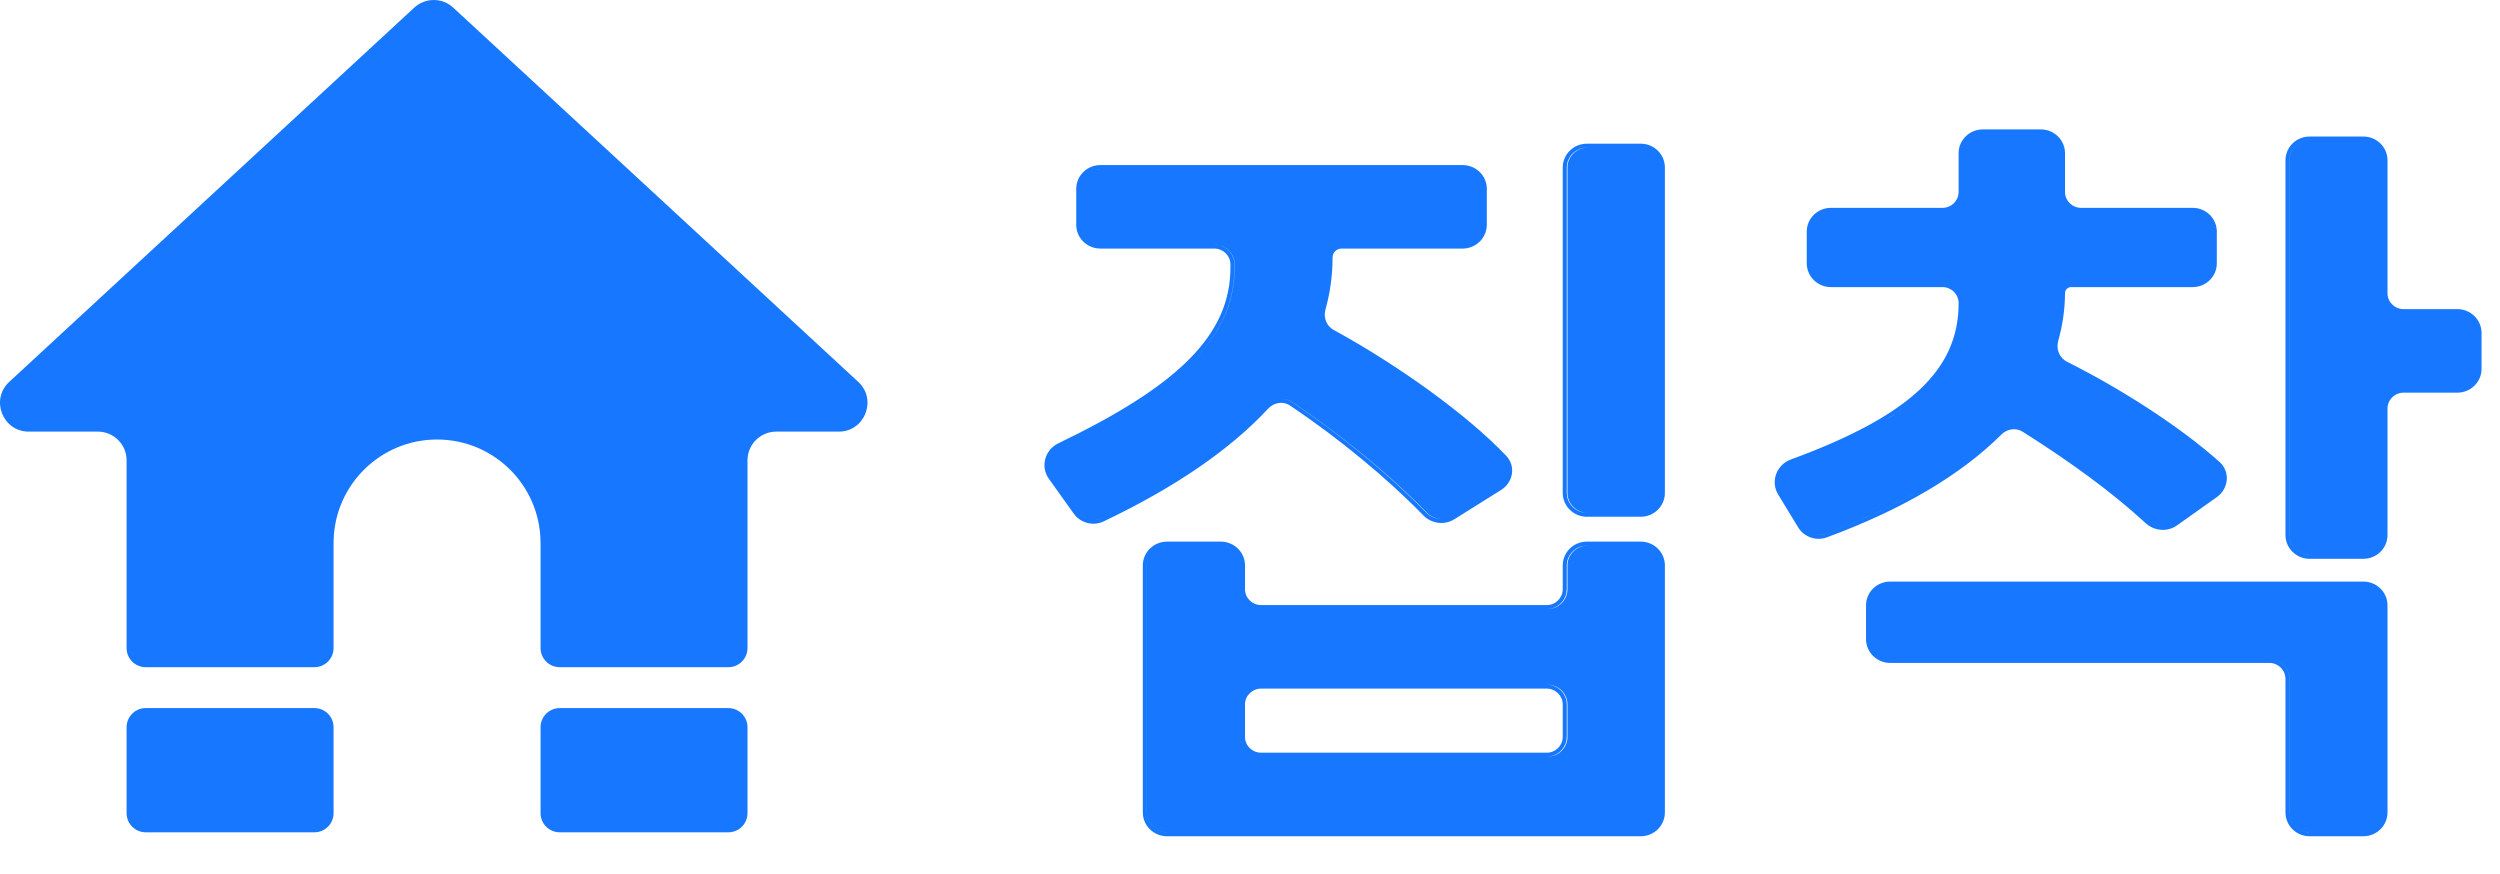
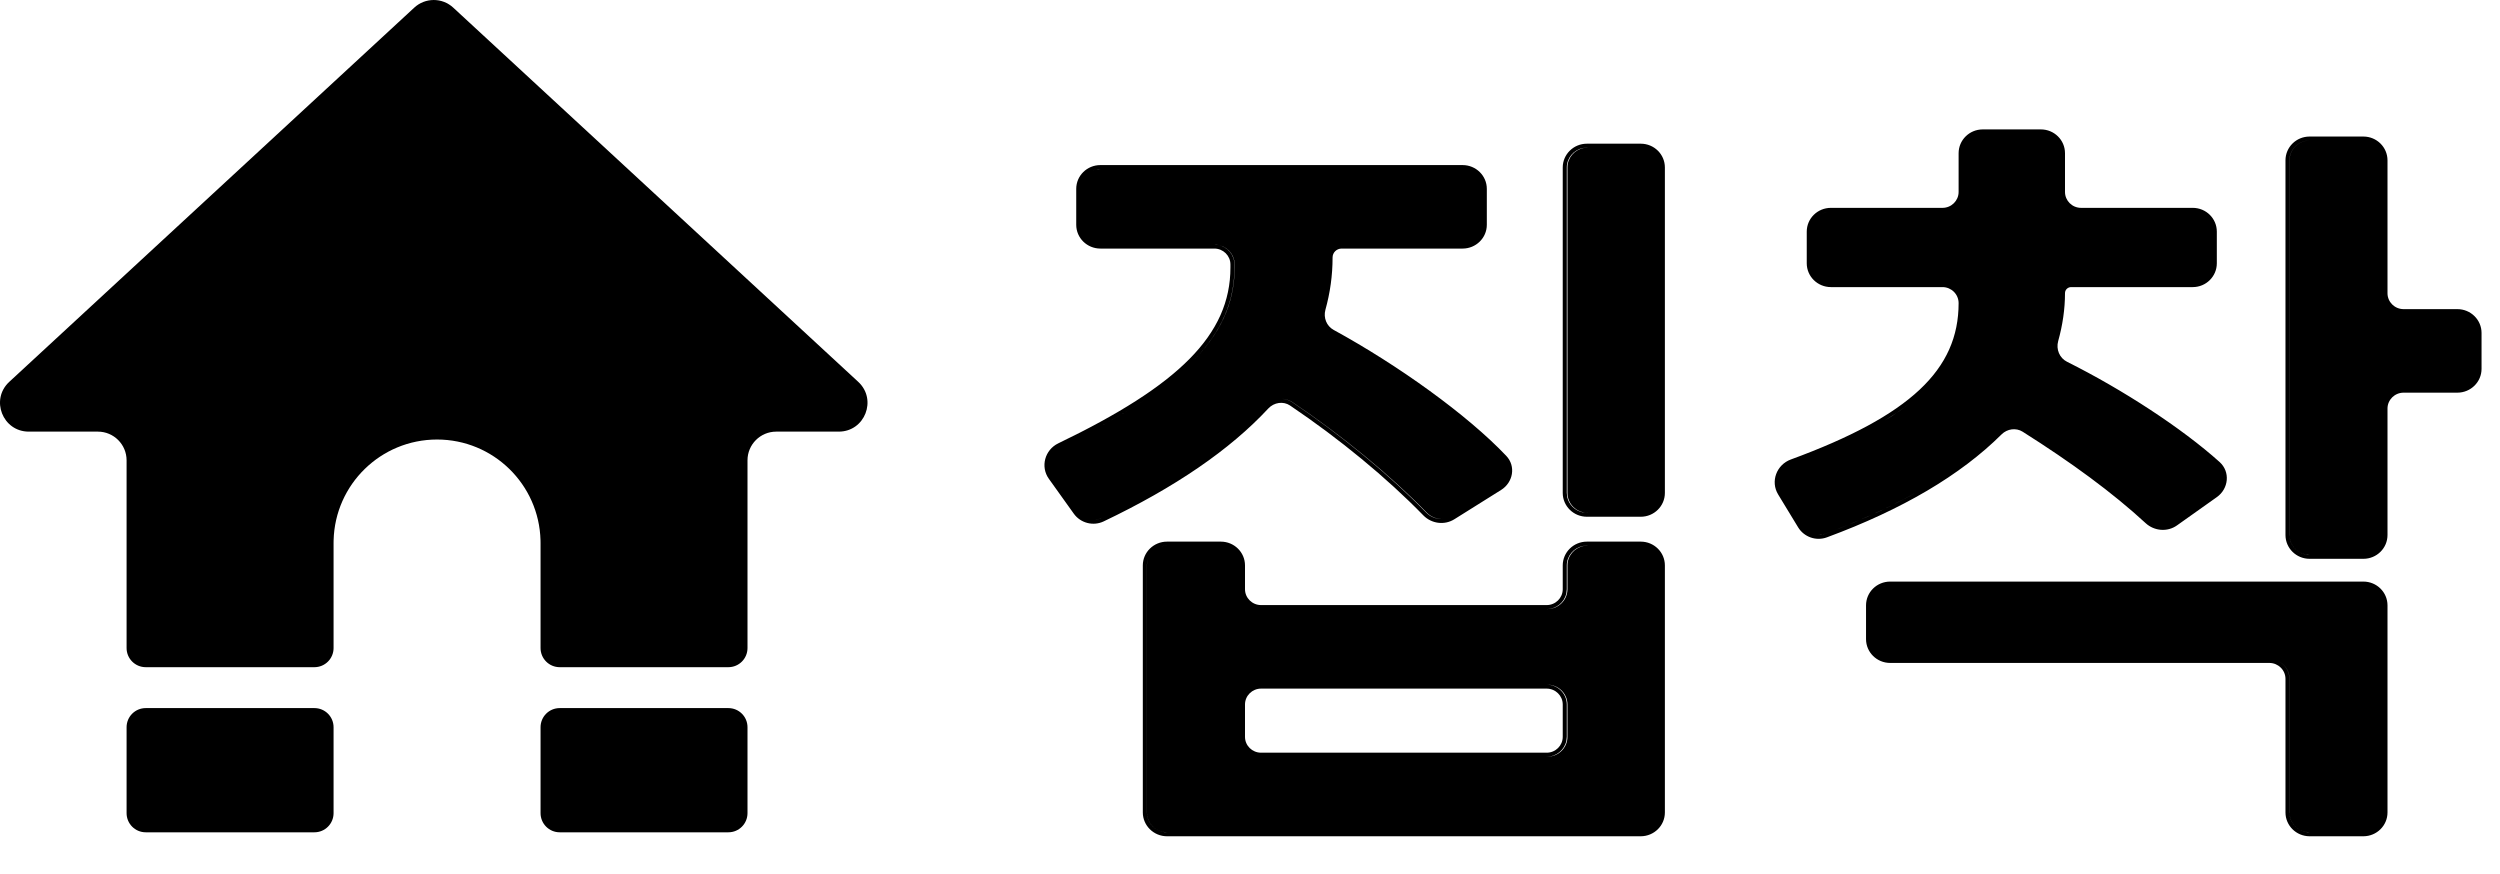
<svg xmlns="http://www.w3.org/2000/svg" viewBox="0 0 63 22" fill="none">
-   <path fill-rule="evenodd" clip-rule="evenodd" d="M59.558 14.656C59.893 14.656 60.165 14.924 60.165 15.255V20.474C60.165 20.805 59.893 21.073 59.558 21.074H58.201C57.866 21.073 57.594 20.805 57.594 20.474V17.106C57.593 16.885 57.411 16.706 57.187 16.706H47.632C47.296 16.706 47.024 16.437 47.024 16.106V15.255C47.024 14.924 47.296 14.656 47.632 14.656H59.558ZM57.411 16.659C57.578 16.74 57.694 16.909 57.694 17.106V20.474L57.705 20.575C57.746 20.77 57.902 20.923 58.1 20.963L58.201 20.974H58.204C57.924 20.974 57.697 20.75 57.696 20.474V17.106C57.696 16.909 57.58 16.74 57.411 16.659ZM59.685 20.956C59.704 20.951 59.722 20.946 59.739 20.939C59.722 20.946 59.704 20.951 59.685 20.956ZM59.779 20.921C59.792 20.915 59.805 20.908 59.817 20.901C59.805 20.908 59.792 20.915 59.779 20.921ZM59.857 20.875C59.863 20.872 59.868 20.867 59.873 20.863C59.868 20.867 59.863 20.872 59.857 20.875ZM59.953 20.785C59.957 20.779 59.962 20.774 59.966 20.769C59.962 20.774 59.957 20.779 59.953 20.785ZM59.997 20.72C60.001 20.714 60.004 20.708 60.007 20.702C60.004 20.708 60.001 20.714 59.997 20.72ZM60.031 20.651C60.038 20.633 60.044 20.614 60.049 20.595C60.044 20.614 60.038 20.633 60.031 20.651ZM57.209 16.608C57.203 16.608 57.196 16.606 57.189 16.606H57.187C57.195 16.606 57.202 16.608 57.209 16.608ZM47.205 14.988C47.194 15.005 47.184 15.022 47.176 15.04C47.184 15.022 47.194 15.005 47.205 14.988ZM60.002 15.016C59.999 15.011 59.995 15.006 59.992 15.001C59.995 15.006 59.999 15.011 60.002 15.016ZM47.259 14.918C47.246 14.932 47.235 14.947 47.224 14.961C47.235 14.947 47.246 14.932 47.259 14.918ZM59.954 14.946C59.95 14.941 59.946 14.935 59.941 14.93C59.946 14.935 59.95 14.941 59.954 14.946ZM47.323 14.861C47.312 14.87 47.3 14.878 47.289 14.888C47.3 14.878 47.312 14.87 47.323 14.861ZM59.891 14.879C59.888 14.877 59.885 14.876 59.883 14.873C59.885 14.876 59.888 14.877 59.891 14.879ZM47.412 14.806C47.394 14.815 47.376 14.823 47.359 14.834C47.376 14.823 47.394 14.815 47.412 14.806ZM59.823 14.83C59.817 14.826 59.809 14.823 59.803 14.819C59.809 14.822 59.817 14.826 59.823 14.83ZM47.53 14.765C47.498 14.771 47.468 14.78 47.438 14.793C47.468 14.781 47.498 14.771 47.53 14.765ZM59.746 14.79C59.73 14.784 59.714 14.781 59.697 14.776C59.714 14.78 59.73 14.784 59.746 14.79ZM59.558 3.441C59.893 3.441 60.165 3.709 60.165 4.041V7.39C60.165 7.611 60.347 7.79 60.571 7.79H61.926C62.262 7.79 62.535 8.059 62.535 8.39V9.295C62.535 9.627 62.261 9.895 61.926 9.895H60.571C60.347 9.895 60.165 10.075 60.165 10.295V13.483C60.165 13.814 59.893 14.082 59.558 14.082H58.201C57.866 14.082 57.594 13.814 57.594 13.483V4.041C57.594 3.709 57.865 3.441 58.201 3.441H59.558ZM58.201 3.541C57.922 3.541 57.694 3.765 57.694 4.041V13.483L57.705 13.584C57.746 13.779 57.902 13.932 58.1 13.972L58.201 13.983H58.204C57.924 13.983 57.697 13.759 57.696 13.483V4.041C57.696 3.764 57.924 3.541 58.204 3.541H58.201ZM59.685 13.964C59.704 13.96 59.722 13.954 59.739 13.948C59.722 13.954 59.704 13.96 59.685 13.964ZM59.779 13.93C59.792 13.924 59.805 13.917 59.817 13.91C59.805 13.917 59.792 13.924 59.779 13.93ZM59.857 13.884C59.863 13.88 59.868 13.876 59.873 13.872C59.868 13.876 59.863 13.88 59.857 13.884ZM59.953 13.793C59.957 13.788 59.962 13.783 59.966 13.778C59.962 13.783 59.957 13.788 59.953 13.793ZM59.997 13.729C60.001 13.723 60.004 13.717 60.007 13.71C60.004 13.717 60.001 13.723 59.997 13.729ZM60.031 13.66C60.038 13.642 60.044 13.623 60.049 13.604C60.044 13.623 60.038 13.642 60.031 13.66ZM51.43 3.261C51.766 3.261 52.038 3.529 52.038 3.861V4.837C52.038 5.058 52.219 5.238 52.443 5.238H55.257C55.593 5.238 55.864 5.506 55.864 5.837V6.635C55.864 6.966 55.593 7.235 55.257 7.235H52.192C52.108 7.235 52.038 7.303 52.038 7.386C52.038 7.79 51.978 8.194 51.866 8.596C51.809 8.803 51.9 9.022 52.088 9.116C53.491 9.817 54.982 10.788 55.933 11.642C56.21 11.891 56.161 12.316 55.866 12.526L54.86 13.24C54.618 13.412 54.288 13.383 54.072 13.185C53.237 12.415 52.196 11.653 50.969 10.878C50.804 10.775 50.583 10.804 50.439 10.947C49.404 11.975 47.938 12.839 46.038 13.541C45.766 13.642 45.462 13.533 45.313 13.289L44.809 12.46C44.61 12.133 44.769 11.711 45.129 11.579C46.634 11.027 47.693 10.459 48.374 9.821C49.051 9.186 49.357 8.48 49.357 7.638C49.357 7.416 49.174 7.235 48.951 7.235H46.138C45.802 7.234 45.53 6.966 45.53 6.635V5.837C45.53 5.506 45.802 5.238 46.138 5.238H48.951C49.175 5.238 49.357 5.058 49.357 4.837V3.861C49.357 3.53 49.629 3.261 49.965 3.261H51.43ZM48.232 12.44C47.572 12.806 46.829 13.142 46.001 13.448C45.946 13.468 45.89 13.477 45.834 13.478C45.861 13.478 45.889 13.476 45.916 13.471L46.002 13.448C46.475 13.273 46.921 13.089 47.339 12.894C47.652 12.748 47.95 12.597 48.233 12.44H48.232ZM45.757 13.472C45.771 13.474 45.786 13.475 45.801 13.476C45.786 13.475 45.771 13.474 45.757 13.472ZM45.677 13.454C45.691 13.458 45.705 13.461 45.72 13.464C45.705 13.461 45.691 13.458 45.677 13.454ZM45.606 13.424C45.619 13.43 45.631 13.436 45.644 13.441C45.631 13.436 45.619 13.43 45.606 13.424ZM45.543 13.387C45.551 13.393 45.558 13.398 45.566 13.403C45.558 13.398 45.551 13.393 45.543 13.387ZM45.483 13.338C45.49 13.345 45.496 13.352 45.503 13.358C45.496 13.352 45.49 13.345 45.483 13.338ZM54.483 13.252C54.496 13.252 54.509 13.252 54.521 13.252C54.509 13.252 54.496 13.252 54.483 13.252ZM54.566 13.248C54.575 13.248 54.583 13.245 54.591 13.244C54.583 13.245 54.575 13.248 54.566 13.248ZM54.394 13.24C54.409 13.243 54.425 13.246 54.44 13.248C54.425 13.246 54.409 13.243 54.394 13.24ZM54.313 13.216C54.331 13.223 54.348 13.229 54.366 13.234C54.348 13.229 54.331 13.223 54.313 13.216ZM54.231 13.177C54.248 13.187 54.266 13.197 54.284 13.205C54.266 13.196 54.248 13.188 54.231 13.177ZM54.142 13.112H54.142C54.163 13.132 54.187 13.15 54.211 13.165C54.187 13.15 54.164 13.132 54.142 13.112ZM55.931 12.317C55.934 12.312 55.937 12.308 55.939 12.303C55.937 12.308 55.934 12.312 55.931 12.317ZM44.828 12.212C44.83 12.225 44.833 12.236 44.836 12.248C44.833 12.236 44.83 12.225 44.828 12.212ZM55.974 12.237C55.976 12.23 55.98 12.225 55.982 12.218C55.98 12.225 55.976 12.23 55.974 12.237ZM56.003 12.15C56.005 12.142 56.006 12.134 56.008 12.126C56.006 12.134 56.005 12.142 56.003 12.15ZM44.826 12.116C44.825 12.124 44.826 12.132 44.826 12.14C44.826 12.132 44.825 12.124 44.826 12.116ZM56.014 12.06C56.014 12.051 56.013 12.041 56.013 12.032C56.013 12.041 56.014 12.051 56.014 12.06ZM44.844 12.015C44.841 12.026 44.838 12.037 44.836 12.047C44.838 12.037 44.841 12.026 44.844 12.015ZM56.007 11.974C56.004 11.959 56 11.945 55.996 11.93C56 11.945 56.004 11.959 56.007 11.974ZM44.882 11.922C44.877 11.932 44.871 11.942 44.867 11.952C44.871 11.942 44.877 11.932 44.882 11.922ZM55.981 11.881C55.978 11.873 55.972 11.865 55.968 11.856C55.972 11.865 55.978 11.873 55.981 11.881ZM44.938 11.835C44.93 11.846 44.921 11.856 44.913 11.867C44.921 11.856 44.93 11.846 44.938 11.835ZM46.579 11.085C46.24 11.245 45.869 11.4 45.465 11.555C45.869 11.4 46.24 11.245 46.579 11.085ZM55.622 11.508C55.59 11.481 55.558 11.453 55.524 11.425C55.558 11.453 55.59 11.481 55.622 11.508ZM55.304 11.249C55.248 11.205 55.191 11.16 55.133 11.116C55.191 11.16 55.247 11.205 55.304 11.249ZM54.899 10.944C54.837 10.899 54.776 10.852 54.712 10.807C54.776 10.852 54.837 10.899 54.899 10.944ZM54.488 10.652C54.406 10.595 54.322 10.538 54.237 10.482C54.322 10.538 54.406 10.595 54.488 10.652ZM48.165 10.133C47.967 10.292 47.745 10.446 47.498 10.596L47.85 10.369C47.961 10.291 48.066 10.213 48.165 10.133ZM53.993 10.322C53.932 10.282 53.87 10.243 53.809 10.205C53.87 10.243 53.932 10.282 53.993 10.322ZM53.529 10.031C53.458 9.987 53.386 9.945 53.314 9.903C53.386 9.945 53.458 9.987 53.529 10.031ZM62.055 9.777C62.073 9.772 62.091 9.767 62.108 9.76C62.091 9.767 62.073 9.772 62.055 9.777ZM62.148 9.743C62.161 9.736 62.174 9.73 62.187 9.722C62.174 9.729 62.161 9.736 62.148 9.743ZM62.227 9.697C62.23 9.694 62.233 9.691 62.236 9.689C62.233 9.691 62.23 9.694 62.227 9.697ZM62.367 9.541C62.37 9.535 62.372 9.53 62.375 9.525C62.372 9.53 62.37 9.535 62.367 9.541ZM51.778 8.532C51.799 8.455 51.817 8.378 51.834 8.301C51.817 8.378 51.799 8.455 51.778 8.532ZM51.848 8.231C51.862 8.161 51.874 8.092 51.885 8.022C51.874 8.092 51.862 8.161 51.848 8.231ZM62.32 8.077C62.318 8.073 62.315 8.07 62.312 8.067C62.315 8.07 62.318 8.073 62.32 8.077ZM62.26 8.014C62.257 8.012 62.254 8.01 62.252 8.008C62.254 8.01 62.257 8.012 62.26 8.014ZM62.192 7.964C62.186 7.96 62.179 7.957 62.172 7.954C62.179 7.957 62.186 7.96 62.192 7.964ZM62.115 7.925C62.099 7.919 62.083 7.915 62.066 7.911C62.083 7.915 62.099 7.919 62.115 7.925ZM49.054 7.146L49.053 7.145L49.054 7.146ZM52.093 7.155C52.084 7.158 52.076 7.163 52.068 7.167C52.091 7.155 52.115 7.145 52.141 7.14L52.093 7.155ZM45.957 7.101C45.976 7.108 45.996 7.114 46.017 7.119C45.996 7.114 45.976 7.108 45.957 7.101ZM55.382 7.118C55.4 7.113 55.417 7.108 55.434 7.102C55.417 7.108 55.4 7.113 55.382 7.118ZM45.868 7.056C45.885 7.066 45.901 7.076 45.919 7.084C45.901 7.076 45.885 7.066 45.868 7.056ZM55.479 7.082C55.493 7.075 55.507 7.068 55.52 7.06C55.507 7.068 55.493 7.075 55.479 7.082ZM45.795 7.001C45.811 7.016 45.828 7.03 45.847 7.042C45.828 7.03 45.811 7.016 45.795 7.001ZM55.552 7.04C55.566 7.029 55.58 7.018 55.594 7.006C55.58 7.018 55.566 7.029 55.552 7.04ZM45.728 6.929C45.736 6.94 45.745 6.949 45.754 6.958C45.745 6.949 45.736 6.94 45.728 6.929ZM55.645 6.954C55.651 6.946 55.658 6.938 55.664 6.93C55.658 6.938 55.651 6.946 55.645 6.954ZM45.684 6.854C45.69 6.866 45.696 6.878 45.703 6.889C45.696 6.878 45.69 6.866 45.684 6.854ZM55.69 6.889C55.697 6.878 55.704 6.866 55.71 6.854C55.704 6.866 55.697 6.878 55.69 6.889ZM45.647 6.756C45.652 6.775 45.657 6.794 45.664 6.812C45.657 6.794 45.652 6.775 45.647 6.756ZM55.729 6.812C55.736 6.794 55.742 6.775 55.747 6.756C55.742 6.775 55.736 6.794 55.729 6.812ZM55.759 5.786C55.757 5.771 55.757 5.757 55.754 5.744C55.757 5.757 55.757 5.771 55.759 5.786ZM55.739 5.691C55.736 5.68 55.733 5.67 55.729 5.66C55.733 5.67 55.736 5.68 55.739 5.691ZM55.703 5.604C55.698 5.595 55.693 5.586 55.687 5.577C55.693 5.586 55.698 5.595 55.703 5.604ZM55.655 5.531C55.65 5.524 55.644 5.518 55.639 5.511C55.644 5.518 55.65 5.524 55.655 5.531ZM55.595 5.466C55.587 5.459 55.578 5.453 55.569 5.447C55.578 5.453 55.587 5.459 55.595 5.466ZM46.036 5.347C45.97 5.361 45.908 5.387 45.854 5.423C45.909 5.387 45.97 5.36 46.036 5.347ZM55.525 5.415C55.514 5.407 55.501 5.401 55.489 5.395C55.502 5.401 55.514 5.407 55.525 5.415ZM55.447 5.375C55.425 5.365 55.401 5.359 55.377 5.353C55.401 5.359 55.425 5.365 55.447 5.375ZM49.371 5.118V5.117V5.118ZM51.932 3.807C51.93 3.794 51.929 3.78 51.927 3.767C51.929 3.78 51.93 3.794 51.932 3.807ZM60.002 3.801C59.999 3.796 59.995 3.791 59.992 3.786C59.995 3.791 59.999 3.796 60.002 3.801ZM59.954 3.731C59.95 3.726 59.946 3.72 59.941 3.715C59.946 3.72 59.95 3.726 59.954 3.731ZM51.915 3.722C51.911 3.707 51.906 3.693 51.9 3.678C51.906 3.693 51.911 3.707 51.915 3.722ZM59.891 3.665C59.888 3.662 59.885 3.661 59.883 3.659C59.885 3.661 59.888 3.662 59.891 3.665ZM51.881 3.637C51.874 3.624 51.868 3.611 51.86 3.599C51.868 3.611 51.874 3.624 51.881 3.637ZM59.823 3.615C59.817 3.611 59.809 3.608 59.803 3.604C59.809 3.608 59.817 3.611 59.823 3.615ZM59.746 3.576C59.73 3.569 59.714 3.566 59.697 3.561C59.714 3.566 59.73 3.57 59.746 3.576ZM51.833 3.561C51.823 3.548 51.813 3.536 51.802 3.524C51.813 3.536 51.823 3.548 51.833 3.561ZM51.774 3.497C51.763 3.486 51.751 3.476 51.738 3.466C51.751 3.476 51.763 3.486 51.774 3.497ZM51.699 3.438C51.684 3.429 51.668 3.421 51.652 3.414C51.668 3.421 51.684 3.429 51.699 3.438ZM51.621 3.398C51.597 3.388 51.572 3.38 51.547 3.375C51.572 3.38 51.597 3.388 51.621 3.398ZM47.161 15.072C47.153 15.093 47.146 15.115 47.141 15.138C47.146 15.115 47.153 15.093 47.161 15.072Z" fill="#1778FF" />
-   <path fill-rule="evenodd" clip-rule="evenodd" d="M30.765 13.649C31.101 13.649 31.374 13.917 31.374 14.248V14.848C31.374 15.069 31.556 15.248 31.78 15.248H38.976C39.199 15.248 39.381 15.069 39.381 14.848V14.248C39.381 13.917 39.654 13.649 39.99 13.649H41.347C41.683 13.649 41.955 13.918 41.955 14.248V20.474C41.955 20.805 41.683 21.073 41.347 21.074H29.409C29.073 21.074 28.799 20.805 28.799 20.474V14.248C28.799 13.917 29.073 13.649 29.409 13.649H30.765ZM28.987 13.972C28.934 14.052 28.901 14.146 28.901 14.248V20.474L28.911 20.575C28.952 20.77 29.108 20.923 29.306 20.963L29.409 20.974H29.411C29.131 20.974 28.903 20.75 28.902 20.474V14.248C28.902 14.146 28.934 14.051 28.987 13.972ZM38.976 17.253C39.255 17.254 39.483 17.478 39.483 17.753V18.569L39.472 18.669C39.424 18.897 39.22 19.068 38.976 19.069H38.992C39.273 19.069 39.5 18.845 39.5 18.569V17.753C39.5 17.477 39.273 17.254 38.992 17.253H38.976ZM31.78 17.353C31.556 17.353 31.374 17.532 31.374 17.753V18.569C31.374 18.79 31.556 18.968 31.78 18.968H38.976C39.199 18.968 39.381 18.789 39.381 18.569V17.753C39.381 17.533 39.199 17.354 38.976 17.353H31.78ZM39.888 13.759C39.657 13.806 39.483 14.007 39.483 14.248V14.848L39.472 14.949C39.425 15.176 39.221 15.348 38.976 15.348H38.992C39.273 15.348 39.5 15.124 39.5 14.848V14.248C39.5 14.007 39.675 13.806 39.906 13.759L40.009 13.748H39.99L39.888 13.759ZM29.049 13.897C29.093 13.853 29.146 13.817 29.204 13.791C29.146 13.817 29.093 13.853 29.049 13.897ZM29.306 13.759C29.274 13.766 29.244 13.775 29.215 13.787C29.245 13.774 29.276 13.766 29.309 13.759L29.411 13.748H29.409L29.306 13.759ZM36.858 4.16C37.194 4.16 37.468 4.428 37.468 4.759V5.665C37.468 5.996 37.194 6.264 36.858 6.264H33.809C33.683 6.264 33.581 6.364 33.581 6.488C33.581 6.944 33.519 7.379 33.4 7.808C33.346 8.007 33.43 8.217 33.608 8.314C35.236 9.204 36.982 10.458 37.957 11.487C38.208 11.751 38.128 12.159 37.829 12.346L36.65 13.085C36.4 13.242 36.073 13.197 35.869 12.988C34.952 12.046 33.76 11.062 32.508 10.218C32.339 10.105 32.106 10.139 31.961 10.294C30.992 11.338 29.602 12.285 27.813 13.139C27.547 13.266 27.229 13.181 27.06 12.945L26.432 12.067C26.212 11.761 26.33 11.335 26.669 11.172C29.697 9.715 31.007 8.439 31.007 6.74V6.665C31.007 6.444 30.825 6.264 30.601 6.264H27.73C27.393 6.264 27.121 5.996 27.121 5.665V4.759C27.121 4.428 27.393 4.16 27.73 4.16H36.858ZM27.523 13.096C27.539 13.097 27.555 13.097 27.57 13.096C27.555 13.097 27.539 13.097 27.523 13.096ZM27.769 13.049C27.715 13.075 27.658 13.09 27.602 13.095C27.629 13.092 27.657 13.088 27.685 13.081C27.713 13.073 27.742 13.062 27.77 13.049H27.769ZM27.442 13.084C27.455 13.087 27.469 13.089 27.483 13.091C27.469 13.089 27.455 13.087 27.442 13.084ZM32.304 10.051C32.395 10.055 32.486 10.082 32.566 10.136C33.822 10.983 35.02 11.972 35.942 12.919C36.049 13.029 36.195 13.083 36.341 13.078C36.2 13.079 36.059 13.025 35.955 12.919C35.031 11.972 33.831 10.984 32.572 10.136C32.49 10.081 32.397 10.053 32.304 10.051ZM27.368 13.061C27.38 13.066 27.392 13.07 27.404 13.074C27.392 13.07 27.38 13.066 27.368 13.061ZM27.289 13.022C27.301 13.03 27.313 13.037 27.326 13.043C27.313 13.037 27.301 13.03 27.289 13.022ZM41.347 3.621C41.683 3.621 41.955 3.889 41.955 4.22V12.422C41.955 12.753 41.683 13.022 41.347 13.022H39.99C39.654 13.022 39.381 12.754 39.381 12.422V4.22C39.381 3.889 39.654 3.621 39.99 3.621H41.347ZM27.203 12.957C27.221 12.974 27.24 12.988 27.26 13.002C27.24 12.988 27.221 12.973 27.203 12.957ZM39.888 3.73C39.657 3.777 39.483 3.979 39.483 4.22V12.422L39.493 12.523C39.534 12.718 39.69 12.872 39.888 12.912L39.99 12.922H40.009C39.728 12.922 39.5 12.698 39.5 12.422V4.22C39.5 3.978 39.675 3.776 39.906 3.73L40.009 3.72H39.99L39.888 3.73ZM28.952 10.006C28.596 10.249 28.194 10.491 27.744 10.736C28.194 10.492 28.596 10.249 28.952 10.006ZM29.658 9.472C29.467 9.634 29.257 9.795 29.026 9.956C29.257 9.795 29.467 9.634 29.658 9.472ZM30.702 6.174C30.934 6.221 31.108 6.423 31.108 6.665V6.74L31.105 6.904C31.063 7.743 30.699 8.479 29.982 9.18C30.748 8.433 31.113 7.649 31.113 6.74V6.665C31.113 6.389 30.886 6.165 30.605 6.165H30.601L30.702 6.174ZM27.549 6.13C27.568 6.138 27.588 6.143 27.608 6.148C27.588 6.143 27.568 6.138 27.549 6.13ZM27.465 6.088C27.479 6.097 27.494 6.106 27.509 6.113C27.494 6.106 27.479 6.097 27.465 6.088ZM27.392 6.036C27.405 6.047 27.419 6.058 27.434 6.069C27.419 6.058 27.405 6.047 27.392 6.036ZM27.317 5.955C27.328 5.969 27.34 5.983 27.353 5.997C27.34 5.983 27.328 5.969 27.317 5.955ZM27.275 5.883C27.282 5.896 27.288 5.909 27.296 5.921C27.288 5.909 27.282 5.896 27.275 5.883ZM27.249 5.82C27.251 5.827 27.252 5.834 27.255 5.84C27.252 5.834 27.251 5.827 27.249 5.82ZM27.627 4.269C27.594 4.276 27.562 4.286 27.531 4.298C27.592 4.273 27.659 4.259 27.73 4.259L27.627 4.269ZM29.049 13.897C29.028 13.918 29.009 13.941 28.992 13.965C29.009 13.941 29.028 13.918 29.049 13.897ZM27.159 12.908C27.172 12.924 27.185 12.94 27.199 12.954C27.185 12.94 27.172 12.924 27.159 12.908Z" fill="#1778FF" />
-   <path d="M8.406 20.491C8.406 20.758 8.19 20.974 7.924 20.974H3.672C3.406 20.974 3.19 20.758 3.19 20.491V18.326C3.19 18.06 3.406 17.844 3.672 17.844H7.924C8.19 17.844 8.406 18.06 8.406 18.326V20.491Z" fill="#1778FF" />
-   <path d="M18.837 20.491C18.837 20.758 18.622 20.974 18.355 20.974H14.104C13.838 20.974 13.622 20.758 13.622 20.491V18.326C13.622 18.06 13.838 17.844 14.104 17.844H18.355C18.622 17.844 18.837 18.06 18.837 18.326V20.491Z" fill="#1778FF" />
-   <path d="M21.627 9.622C22.111 10.069 21.795 10.877 21.137 10.877H19.561C19.161 10.877 18.837 11.201 18.837 11.6V16.331C18.837 16.597 18.622 16.813 18.355 16.813H14.104C13.838 16.813 13.622 16.597 13.622 16.331V13.684L13.621 13.617C13.585 12.207 12.432 11.076 11.014 11.076C9.596 11.076 8.442 12.207 8.407 13.617L8.406 13.684V16.331C8.406 16.597 8.19 16.813 7.924 16.813H3.672C3.406 16.813 3.19 16.597 3.19 16.331V11.6C3.19 11.201 2.866 10.877 2.467 10.877H0.725C0.067 10.877 -0.25 10.069 0.234 9.622L10.44 0.192C10.717 -0.064 11.144 -0.064 11.421 0.192L21.627 9.622Z" fill="#1778FF" />
+   <path fill-rule="evenodd" clip-rule="evenodd" d="M59.558 14.656C59.893 14.656 60.165 14.924 60.165 15.255V20.474C60.165 20.805 59.893 21.073 59.558 21.074H58.201C57.866 21.073 57.594 20.805 57.594 20.474V17.106C57.593 16.885 57.411 16.706 57.187 16.706H47.632C47.296 16.706 47.024 16.437 47.024 16.106V15.255C47.024 14.924 47.296 14.656 47.632 14.656H59.558ZM57.411 16.659C57.578 16.74 57.694 16.909 57.694 17.106V20.474L57.705 20.575C57.746 20.77 57.902 20.923 58.1 20.963L58.201 20.974H58.204C57.924 20.974 57.697 20.75 57.696 20.474V17.106C57.696 16.909 57.58 16.74 57.411 16.659ZM59.685 20.956C59.704 20.951 59.722 20.946 59.739 20.939C59.722 20.946 59.704 20.951 59.685 20.956ZM59.779 20.921C59.792 20.915 59.805 20.908 59.817 20.901C59.805 20.908 59.792 20.915 59.779 20.921ZM59.857 20.875C59.863 20.872 59.868 20.867 59.873 20.863C59.868 20.867 59.863 20.872 59.857 20.875ZM59.953 20.785C59.957 20.779 59.962 20.774 59.966 20.769C59.962 20.774 59.957 20.779 59.953 20.785ZM59.997 20.72C60.001 20.714 60.004 20.708 60.007 20.702C60.004 20.708 60.001 20.714 59.997 20.72ZM60.031 20.651C60.038 20.633 60.044 20.614 60.049 20.595C60.044 20.614 60.038 20.633 60.031 20.651ZM57.209 16.608C57.203 16.608 57.196 16.606 57.189 16.606H57.187C57.195 16.606 57.202 16.608 57.209 16.608ZM47.205 14.988C47.194 15.005 47.184 15.022 47.176 15.04C47.184 15.022 47.194 15.005 47.205 14.988ZM60.002 15.016C59.999 15.011 59.995 15.006 59.992 15.001C59.995 15.006 59.999 15.011 60.002 15.016ZM47.259 14.918C47.246 14.932 47.235 14.947 47.224 14.961C47.235 14.947 47.246 14.932 47.259 14.918ZM59.954 14.946C59.95 14.941 59.946 14.935 59.941 14.93C59.946 14.935 59.95 14.941 59.954 14.946ZM47.323 14.861C47.312 14.87 47.3 14.878 47.289 14.888C47.3 14.878 47.312 14.87 47.323 14.861ZM59.891 14.879C59.888 14.877 59.885 14.876 59.883 14.873C59.885 14.876 59.888 14.877 59.891 14.879ZM47.412 14.806C47.394 14.815 47.376 14.823 47.359 14.834C47.376 14.823 47.394 14.815 47.412 14.806ZM59.823 14.83C59.817 14.826 59.809 14.823 59.803 14.819C59.809 14.822 59.817 14.826 59.823 14.83ZM47.53 14.765C47.498 14.771 47.468 14.78 47.438 14.793C47.468 14.781 47.498 14.771 47.53 14.765ZM59.746 14.79C59.73 14.784 59.714 14.781 59.697 14.776C59.714 14.78 59.73 14.784 59.746 14.79ZM59.558 3.441C59.893 3.441 60.165 3.709 60.165 4.041V7.39C60.165 7.611 60.347 7.79 60.571 7.79H61.926C62.262 7.79 62.535 8.059 62.535 8.39V9.295C62.535 9.627 62.261 9.895 61.926 9.895H60.571C60.347 9.895 60.165 10.075 60.165 10.295V13.483C60.165 13.814 59.893 14.082 59.558 14.082H58.201C57.866 14.082 57.594 13.814 57.594 13.483V4.041C57.594 3.709 57.865 3.441 58.201 3.441H59.558ZM58.201 3.541C57.922 3.541 57.694 3.765 57.694 4.041V13.483L57.705 13.584C57.746 13.779 57.902 13.932 58.1 13.972L58.201 13.983H58.204C57.924 13.983 57.697 13.759 57.696 13.483V4.041C57.696 3.764 57.924 3.541 58.204 3.541H58.201ZM59.685 13.964C59.704 13.96 59.722 13.954 59.739 13.948C59.722 13.954 59.704 13.96 59.685 13.964ZM59.779 13.93C59.792 13.924 59.805 13.917 59.817 13.91C59.805 13.917 59.792 13.924 59.779 13.93ZM59.857 13.884C59.863 13.88 59.868 13.876 59.873 13.872C59.868 13.876 59.863 13.88 59.857 13.884ZM59.953 13.793C59.957 13.788 59.962 13.783 59.966 13.778C59.962 13.783 59.957 13.788 59.953 13.793ZM59.997 13.729C60.001 13.723 60.004 13.717 60.007 13.71C60.004 13.717 60.001 13.723 59.997 13.729ZM60.031 13.66C60.038 13.642 60.044 13.623 60.049 13.604C60.044 13.623 60.038 13.642 60.031 13.66ZM51.43 3.261C51.766 3.261 52.038 3.529 52.038 3.861V4.837C52.038 5.058 52.219 5.238 52.443 5.238H55.257C55.593 5.238 55.864 5.506 55.864 5.837V6.635C55.864 6.966 55.593 7.235 55.257 7.235H52.192C52.108 7.235 52.038 7.303 52.038 7.386C52.038 7.79 51.978 8.194 51.866 8.596C51.809 8.803 51.9 9.022 52.088 9.116C53.491 9.817 54.982 10.788 55.933 11.642C56.21 11.891 56.161 12.316 55.866 12.526L54.86 13.24C54.618 13.412 54.288 13.383 54.072 13.185C53.237 12.415 52.196 11.653 50.969 10.878C50.804 10.775 50.583 10.804 50.439 10.947C49.404 11.975 47.938 12.839 46.038 13.541C45.766 13.642 45.462 13.533 45.313 13.289L44.809 12.46C44.61 12.133 44.769 11.711 45.129 11.579C46.634 11.027 47.693 10.459 48.374 9.821C49.051 9.186 49.357 8.48 49.357 7.638C49.357 7.416 49.174 7.235 48.951 7.235H46.138C45.802 7.234 45.53 6.966 45.53 6.635V5.837C45.53 5.506 45.802 5.238 46.138 5.238H48.951C49.175 5.238 49.357 5.058 49.357 4.837V3.861C49.357 3.53 49.629 3.261 49.965 3.261H51.43ZM48.232 12.44C47.572 12.806 46.829 13.142 46.001 13.448C45.946 13.468 45.89 13.477 45.834 13.478C45.861 13.478 45.889 13.476 45.916 13.471L46.002 13.448C46.475 13.273 46.921 13.089 47.339 12.894C47.652 12.748 47.95 12.597 48.233 12.44H48.232ZM45.757 13.472C45.771 13.474 45.786 13.475 45.801 13.476C45.786 13.475 45.771 13.474 45.757 13.472ZM45.677 13.454C45.691 13.458 45.705 13.461 45.72 13.464C45.705 13.461 45.691 13.458 45.677 13.454ZM45.606 13.424C45.619 13.43 45.631 13.436 45.644 13.441C45.631 13.436 45.619 13.43 45.606 13.424ZM45.543 13.387C45.551 13.393 45.558 13.398 45.566 13.403C45.558 13.398 45.551 13.393 45.543 13.387ZM45.483 13.338C45.49 13.345 45.496 13.352 45.503 13.358C45.496 13.352 45.49 13.345 45.483 13.338ZM54.483 13.252C54.496 13.252 54.509 13.252 54.521 13.252C54.509 13.252 54.496 13.252 54.483 13.252ZM54.566 13.248C54.575 13.248 54.583 13.245 54.591 13.244C54.583 13.245 54.575 13.248 54.566 13.248ZM54.394 13.24C54.409 13.243 54.425 13.246 54.44 13.248C54.425 13.246 54.409 13.243 54.394 13.24ZM54.313 13.216C54.331 13.223 54.348 13.229 54.366 13.234C54.348 13.229 54.331 13.223 54.313 13.216ZM54.231 13.177C54.248 13.187 54.266 13.197 54.284 13.205C54.266 13.196 54.248 13.188 54.231 13.177ZM54.142 13.112H54.142C54.163 13.132 54.187 13.15 54.211 13.165C54.187 13.15 54.164 13.132 54.142 13.112ZM55.931 12.317C55.934 12.312 55.937 12.308 55.939 12.303C55.937 12.308 55.934 12.312 55.931 12.317ZM44.828 12.212C44.83 12.225 44.833 12.236 44.836 12.248C44.833 12.236 44.83 12.225 44.828 12.212ZM55.974 12.237C55.976 12.23 55.98 12.225 55.982 12.218C55.98 12.225 55.976 12.23 55.974 12.237ZM56.003 12.15C56.005 12.142 56.006 12.134 56.008 12.126C56.006 12.134 56.005 12.142 56.003 12.15ZM44.826 12.116C44.825 12.124 44.826 12.132 44.826 12.14C44.826 12.132 44.825 12.124 44.826 12.116ZM56.014 12.06C56.014 12.051 56.013 12.041 56.013 12.032C56.013 12.041 56.014 12.051 56.014 12.06ZM44.844 12.015C44.841 12.026 44.838 12.037 44.836 12.047C44.838 12.037 44.841 12.026 44.844 12.015ZM56.007 11.974C56.004 11.959 56 11.945 55.996 11.93C56 11.945 56.004 11.959 56.007 11.974ZM44.882 11.922C44.877 11.932 44.871 11.942 44.867 11.952C44.871 11.942 44.877 11.932 44.882 11.922ZM55.981 11.881C55.978 11.873 55.972 11.865 55.968 11.856C55.972 11.865 55.978 11.873 55.981 11.881ZM44.938 11.835C44.93 11.846 44.921 11.856 44.913 11.867C44.921 11.856 44.93 11.846 44.938 11.835ZM46.579 11.085C46.24 11.245 45.869 11.4 45.465 11.555C45.869 11.4 46.24 11.245 46.579 11.085ZM55.622 11.508C55.59 11.481 55.558 11.453 55.524 11.425C55.558 11.453 55.59 11.481 55.622 11.508ZM55.304 11.249C55.248 11.205 55.191 11.16 55.133 11.116C55.191 11.16 55.247 11.205 55.304 11.249ZM54.899 10.944C54.837 10.899 54.776 10.852 54.712 10.807C54.776 10.852 54.837 10.899 54.899 10.944ZM54.488 10.652C54.406 10.595 54.322 10.538 54.237 10.482C54.322 10.538 54.406 10.595 54.488 10.652ZM48.165 10.133C47.967 10.292 47.745 10.446 47.498 10.596L47.85 10.369C47.961 10.291 48.066 10.213 48.165 10.133ZM53.993 10.322C53.932 10.282 53.87 10.243 53.809 10.205C53.87 10.243 53.932 10.282 53.993 10.322ZM53.529 10.031C53.458 9.987 53.386 9.945 53.314 9.903C53.386 9.945 53.458 9.987 53.529 10.031ZM62.055 9.777C62.073 9.772 62.091 9.767 62.108 9.76C62.091 9.767 62.073 9.772 62.055 9.777ZM62.148 9.743C62.161 9.736 62.174 9.73 62.187 9.722C62.174 9.729 62.161 9.736 62.148 9.743ZM62.227 9.697C62.23 9.694 62.233 9.691 62.236 9.689C62.233 9.691 62.23 9.694 62.227 9.697ZM62.367 9.541C62.37 9.535 62.372 9.53 62.375 9.525C62.372 9.53 62.37 9.535 62.367 9.541ZM51.778 8.532C51.799 8.455 51.817 8.378 51.834 8.301C51.817 8.378 51.799 8.455 51.778 8.532ZM51.848 8.231C51.862 8.161 51.874 8.092 51.885 8.022C51.874 8.092 51.862 8.161 51.848 8.231ZM62.32 8.077C62.318 8.073 62.315 8.07 62.312 8.067C62.315 8.07 62.318 8.073 62.32 8.077ZM62.26 8.014C62.257 8.012 62.254 8.01 62.252 8.008C62.254 8.01 62.257 8.012 62.26 8.014ZM62.192 7.964C62.186 7.96 62.179 7.957 62.172 7.954C62.179 7.957 62.186 7.96 62.192 7.964ZM62.115 7.925C62.099 7.919 62.083 7.915 62.066 7.911C62.083 7.915 62.099 7.919 62.115 7.925ZM49.054 7.146L49.053 7.145L49.054 7.146ZM52.093 7.155C52.084 7.158 52.076 7.163 52.068 7.167C52.091 7.155 52.115 7.145 52.141 7.14L52.093 7.155ZM45.957 7.101C45.976 7.108 45.996 7.114 46.017 7.119C45.996 7.114 45.976 7.108 45.957 7.101ZM55.382 7.118C55.4 7.113 55.417 7.108 55.434 7.102C55.417 7.108 55.4 7.113 55.382 7.118ZM45.868 7.056C45.885 7.066 45.901 7.076 45.919 7.084C45.901 7.076 45.885 7.066 45.868 7.056ZM55.479 7.082C55.493 7.075 55.507 7.068 55.52 7.06C55.507 7.068 55.493 7.075 55.479 7.082ZM45.795 7.001C45.811 7.016 45.828 7.03 45.847 7.042C45.828 7.03 45.811 7.016 45.795 7.001ZM55.552 7.04C55.566 7.029 55.58 7.018 55.594 7.006C55.58 7.018 55.566 7.029 55.552 7.04ZM45.728 6.929C45.736 6.94 45.745 6.949 45.754 6.958C45.745 6.949 45.736 6.94 45.728 6.929ZM55.645 6.954C55.651 6.946 55.658 6.938 55.664 6.93C55.658 6.938 55.651 6.946 55.645 6.954ZM45.684 6.854C45.69 6.866 45.696 6.878 45.703 6.889C45.696 6.878 45.69 6.866 45.684 6.854ZM55.69 6.889C55.697 6.878 55.704 6.866 55.71 6.854C55.704 6.866 55.697 6.878 55.69 6.889ZM45.647 6.756C45.652 6.775 45.657 6.794 45.664 6.812C45.657 6.794 45.652 6.775 45.647 6.756ZM55.729 6.812C55.736 6.794 55.742 6.775 55.747 6.756C55.742 6.775 55.736 6.794 55.729 6.812ZM55.759 5.786C55.757 5.771 55.757 5.757 55.754 5.744C55.757 5.757 55.757 5.771 55.759 5.786ZM55.739 5.691C55.736 5.68 55.733 5.67 55.729 5.66C55.733 5.67 55.736 5.68 55.739 5.691ZM55.703 5.604C55.698 5.595 55.693 5.586 55.687 5.577C55.693 5.586 55.698 5.595 55.703 5.604ZM55.655 5.531C55.65 5.524 55.644 5.518 55.639 5.511C55.644 5.518 55.65 5.524 55.655 5.531ZM55.595 5.466C55.587 5.459 55.578 5.453 55.569 5.447C55.578 5.453 55.587 5.459 55.595 5.466ZM46.036 5.347C45.97 5.361 45.908 5.387 45.854 5.423C45.909 5.387 45.97 5.36 46.036 5.347ZM55.525 5.415C55.514 5.407 55.501 5.401 55.489 5.395C55.502 5.401 55.514 5.407 55.525 5.415ZM55.447 5.375C55.425 5.365 55.401 5.359 55.377 5.353C55.401 5.359 55.425 5.365 55.447 5.375ZM49.371 5.118V5.117V5.118ZM51.932 3.807C51.93 3.794 51.929 3.78 51.927 3.767C51.929 3.78 51.93 3.794 51.932 3.807ZM60.002 3.801C59.999 3.796 59.995 3.791 59.992 3.786C59.995 3.791 59.999 3.796 60.002 3.801ZM59.954 3.731C59.95 3.726 59.946 3.72 59.941 3.715C59.946 3.72 59.95 3.726 59.954 3.731ZM51.915 3.722C51.911 3.707 51.906 3.693 51.9 3.678C51.906 3.693 51.911 3.707 51.915 3.722ZM59.891 3.665C59.888 3.662 59.885 3.661 59.883 3.659C59.885 3.661 59.888 3.662 59.891 3.665ZM51.881 3.637C51.874 3.624 51.868 3.611 51.86 3.599C51.868 3.611 51.874 3.624 51.881 3.637ZM59.823 3.615C59.817 3.611 59.809 3.608 59.803 3.604C59.809 3.608 59.817 3.611 59.823 3.615ZM59.746 3.576C59.73 3.569 59.714 3.566 59.697 3.561C59.714 3.566 59.73 3.57 59.746 3.576ZM51.833 3.561C51.823 3.548 51.813 3.536 51.802 3.524C51.813 3.536 51.823 3.548 51.833 3.561ZM51.774 3.497C51.763 3.486 51.751 3.476 51.738 3.466C51.751 3.476 51.763 3.486 51.774 3.497ZM51.699 3.438C51.684 3.429 51.668 3.421 51.652 3.414C51.668 3.421 51.684 3.429 51.699 3.438ZM51.621 3.398C51.597 3.388 51.572 3.38 51.547 3.375C51.572 3.38 51.597 3.388 51.621 3.398ZM47.161 15.072C47.153 15.093 47.146 15.115 47.141 15.138C47.146 15.115 47.153 15.093 47.161 15.072Z" fill="currentColor" />
+   <path fill-rule="evenodd" clip-rule="evenodd" d="M30.765 13.649C31.101 13.649 31.374 13.917 31.374 14.248V14.848C31.374 15.069 31.556 15.248 31.78 15.248H38.976C39.199 15.248 39.381 15.069 39.381 14.848V14.248C39.381 13.917 39.654 13.649 39.99 13.649H41.347C41.683 13.649 41.955 13.918 41.955 14.248V20.474C41.955 20.805 41.683 21.073 41.347 21.074H29.409C29.073 21.074 28.799 20.805 28.799 20.474V14.248C28.799 13.917 29.073 13.649 29.409 13.649H30.765ZM28.987 13.972C28.934 14.052 28.901 14.146 28.901 14.248V20.474L28.911 20.575C28.952 20.77 29.108 20.923 29.306 20.963L29.409 20.974H29.411C29.131 20.974 28.903 20.75 28.902 20.474V14.248C28.902 14.146 28.934 14.051 28.987 13.972ZM38.976 17.253C39.255 17.254 39.483 17.478 39.483 17.753V18.569L39.472 18.669C39.424 18.897 39.22 19.068 38.976 19.069H38.992C39.273 19.069 39.5 18.845 39.5 18.569V17.753C39.5 17.477 39.273 17.254 38.992 17.253H38.976ZM31.78 17.353C31.556 17.353 31.374 17.532 31.374 17.753V18.569C31.374 18.79 31.556 18.968 31.78 18.968H38.976C39.199 18.968 39.381 18.789 39.381 18.569V17.753C39.381 17.533 39.199 17.354 38.976 17.353H31.78ZM39.888 13.759C39.657 13.806 39.483 14.007 39.483 14.248V14.848L39.472 14.949C39.425 15.176 39.221 15.348 38.976 15.348H38.992C39.273 15.348 39.5 15.124 39.5 14.848V14.248C39.5 14.007 39.675 13.806 39.906 13.759L40.009 13.748H39.99L39.888 13.759ZM29.049 13.897C29.093 13.853 29.146 13.817 29.204 13.791C29.146 13.817 29.093 13.853 29.049 13.897ZM29.306 13.759C29.274 13.766 29.244 13.775 29.215 13.787C29.245 13.774 29.276 13.766 29.309 13.759L29.411 13.748H29.409L29.306 13.759ZM36.858 4.16C37.194 4.16 37.468 4.428 37.468 4.759V5.665C37.468 5.996 37.194 6.264 36.858 6.264H33.809C33.683 6.264 33.581 6.364 33.581 6.488C33.581 6.944 33.519 7.379 33.4 7.808C33.346 8.007 33.43 8.217 33.608 8.314C35.236 9.204 36.982 10.458 37.957 11.487C38.208 11.751 38.128 12.159 37.829 12.346L36.65 13.085C36.4 13.242 36.073 13.197 35.869 12.988C34.952 12.046 33.76 11.062 32.508 10.218C32.339 10.105 32.106 10.139 31.961 10.294C30.992 11.338 29.602 12.285 27.813 13.139C27.547 13.266 27.229 13.181 27.06 12.945L26.432 12.067C26.212 11.761 26.33 11.335 26.669 11.172C29.697 9.715 31.007 8.439 31.007 6.74V6.665C31.007 6.444 30.825 6.264 30.601 6.264H27.73C27.393 6.264 27.121 5.996 27.121 5.665V4.759C27.121 4.428 27.393 4.16 27.73 4.16H36.858ZM27.523 13.096C27.539 13.097 27.555 13.097 27.57 13.096C27.555 13.097 27.539 13.097 27.523 13.096ZM27.769 13.049C27.715 13.075 27.658 13.09 27.602 13.095C27.629 13.092 27.657 13.088 27.685 13.081C27.713 13.073 27.742 13.062 27.77 13.049H27.769ZM27.442 13.084C27.455 13.087 27.469 13.089 27.483 13.091C27.469 13.089 27.455 13.087 27.442 13.084ZM32.304 10.051C32.395 10.055 32.486 10.082 32.566 10.136C33.822 10.983 35.02 11.972 35.942 12.919C36.049 13.029 36.195 13.083 36.341 13.078C36.2 13.079 36.059 13.025 35.955 12.919C35.031 11.972 33.831 10.984 32.572 10.136C32.49 10.081 32.397 10.053 32.304 10.051ZM27.368 13.061C27.38 13.066 27.392 13.07 27.404 13.074C27.392 13.07 27.38 13.066 27.368 13.061ZM27.289 13.022C27.301 13.03 27.313 13.037 27.326 13.043C27.313 13.037 27.301 13.03 27.289 13.022ZM41.347 3.621C41.683 3.621 41.955 3.889 41.955 4.22V12.422C41.955 12.753 41.683 13.022 41.347 13.022H39.99C39.654 13.022 39.381 12.754 39.381 12.422V4.22C39.381 3.889 39.654 3.621 39.99 3.621H41.347ZM27.203 12.957C27.221 12.974 27.24 12.988 27.26 13.002C27.24 12.988 27.221 12.973 27.203 12.957ZM39.888 3.73C39.657 3.777 39.483 3.979 39.483 4.22V12.422L39.493 12.523C39.534 12.718 39.69 12.872 39.888 12.912L39.99 12.922H40.009C39.728 12.922 39.5 12.698 39.5 12.422V4.22C39.5 3.978 39.675 3.776 39.906 3.73L40.009 3.72H39.99L39.888 3.73ZM28.952 10.006C28.596 10.249 28.194 10.491 27.744 10.736C28.194 10.492 28.596 10.249 28.952 10.006ZM29.658 9.472C29.467 9.634 29.257 9.795 29.026 9.956C29.257 9.795 29.467 9.634 29.658 9.472ZM30.702 6.174C30.934 6.221 31.108 6.423 31.108 6.665V6.74L31.105 6.904C31.063 7.743 30.699 8.479 29.982 9.18C30.748 8.433 31.113 7.649 31.113 6.74V6.665C31.113 6.389 30.886 6.165 30.605 6.165H30.601L30.702 6.174ZM27.549 6.13C27.568 6.138 27.588 6.143 27.608 6.148C27.588 6.143 27.568 6.138 27.549 6.13ZM27.465 6.088C27.479 6.097 27.494 6.106 27.509 6.113C27.494 6.106 27.479 6.097 27.465 6.088ZM27.392 6.036C27.405 6.047 27.419 6.058 27.434 6.069C27.419 6.058 27.405 6.047 27.392 6.036ZM27.317 5.955C27.328 5.969 27.34 5.983 27.353 5.997C27.34 5.983 27.328 5.969 27.317 5.955ZM27.275 5.883C27.282 5.896 27.288 5.909 27.296 5.921C27.288 5.909 27.282 5.896 27.275 5.883ZM27.249 5.82C27.251 5.827 27.252 5.834 27.255 5.84C27.252 5.834 27.251 5.827 27.249 5.82ZM27.627 4.269C27.594 4.276 27.562 4.286 27.531 4.298C27.592 4.273 27.659 4.259 27.73 4.259L27.627 4.269ZM29.049 13.897C29.028 13.918 29.009 13.941 28.992 13.965C29.009 13.941 29.028 13.918 29.049 13.897ZM27.159 12.908C27.172 12.924 27.185 12.94 27.199 12.954C27.185 12.94 27.172 12.924 27.159 12.908Z" fill="currentColor" />
+   <path d="M8.406 20.491C8.406 20.758 8.19 20.974 7.924 20.974H3.672C3.406 20.974 3.19 20.758 3.19 20.491V18.326C3.19 18.06 3.406 17.844 3.672 17.844H7.924C8.19 17.844 8.406 18.06 8.406 18.326V20.491Z" fill="currentColor" />
+   <path d="M18.837 20.491C18.837 20.758 18.622 20.974 18.355 20.974H14.104C13.838 20.974 13.622 20.758 13.622 20.491V18.326C13.622 18.06 13.838 17.844 14.104 17.844H18.355C18.622 17.844 18.837 18.06 18.837 18.326V20.491Z" fill="currentColor" />
+   <path d="M21.627 9.622C22.111 10.069 21.795 10.877 21.137 10.877H19.561C19.161 10.877 18.837 11.201 18.837 11.6V16.331C18.837 16.597 18.622 16.813 18.355 16.813H14.104C13.838 16.813 13.622 16.597 13.622 16.331V13.684L13.621 13.617C13.585 12.207 12.432 11.076 11.014 11.076C9.596 11.076 8.442 12.207 8.407 13.617L8.406 13.684V16.331C8.406 16.597 8.19 16.813 7.924 16.813H3.672C3.406 16.813 3.19 16.597 3.19 16.331V11.6C3.19 11.201 2.866 10.877 2.467 10.877H0.725C0.067 10.877 -0.25 10.069 0.234 9.622L10.44 0.192C10.717 -0.064 11.144 -0.064 11.421 0.192L21.627 9.622Z" fill="currentColor" />
</svg>
